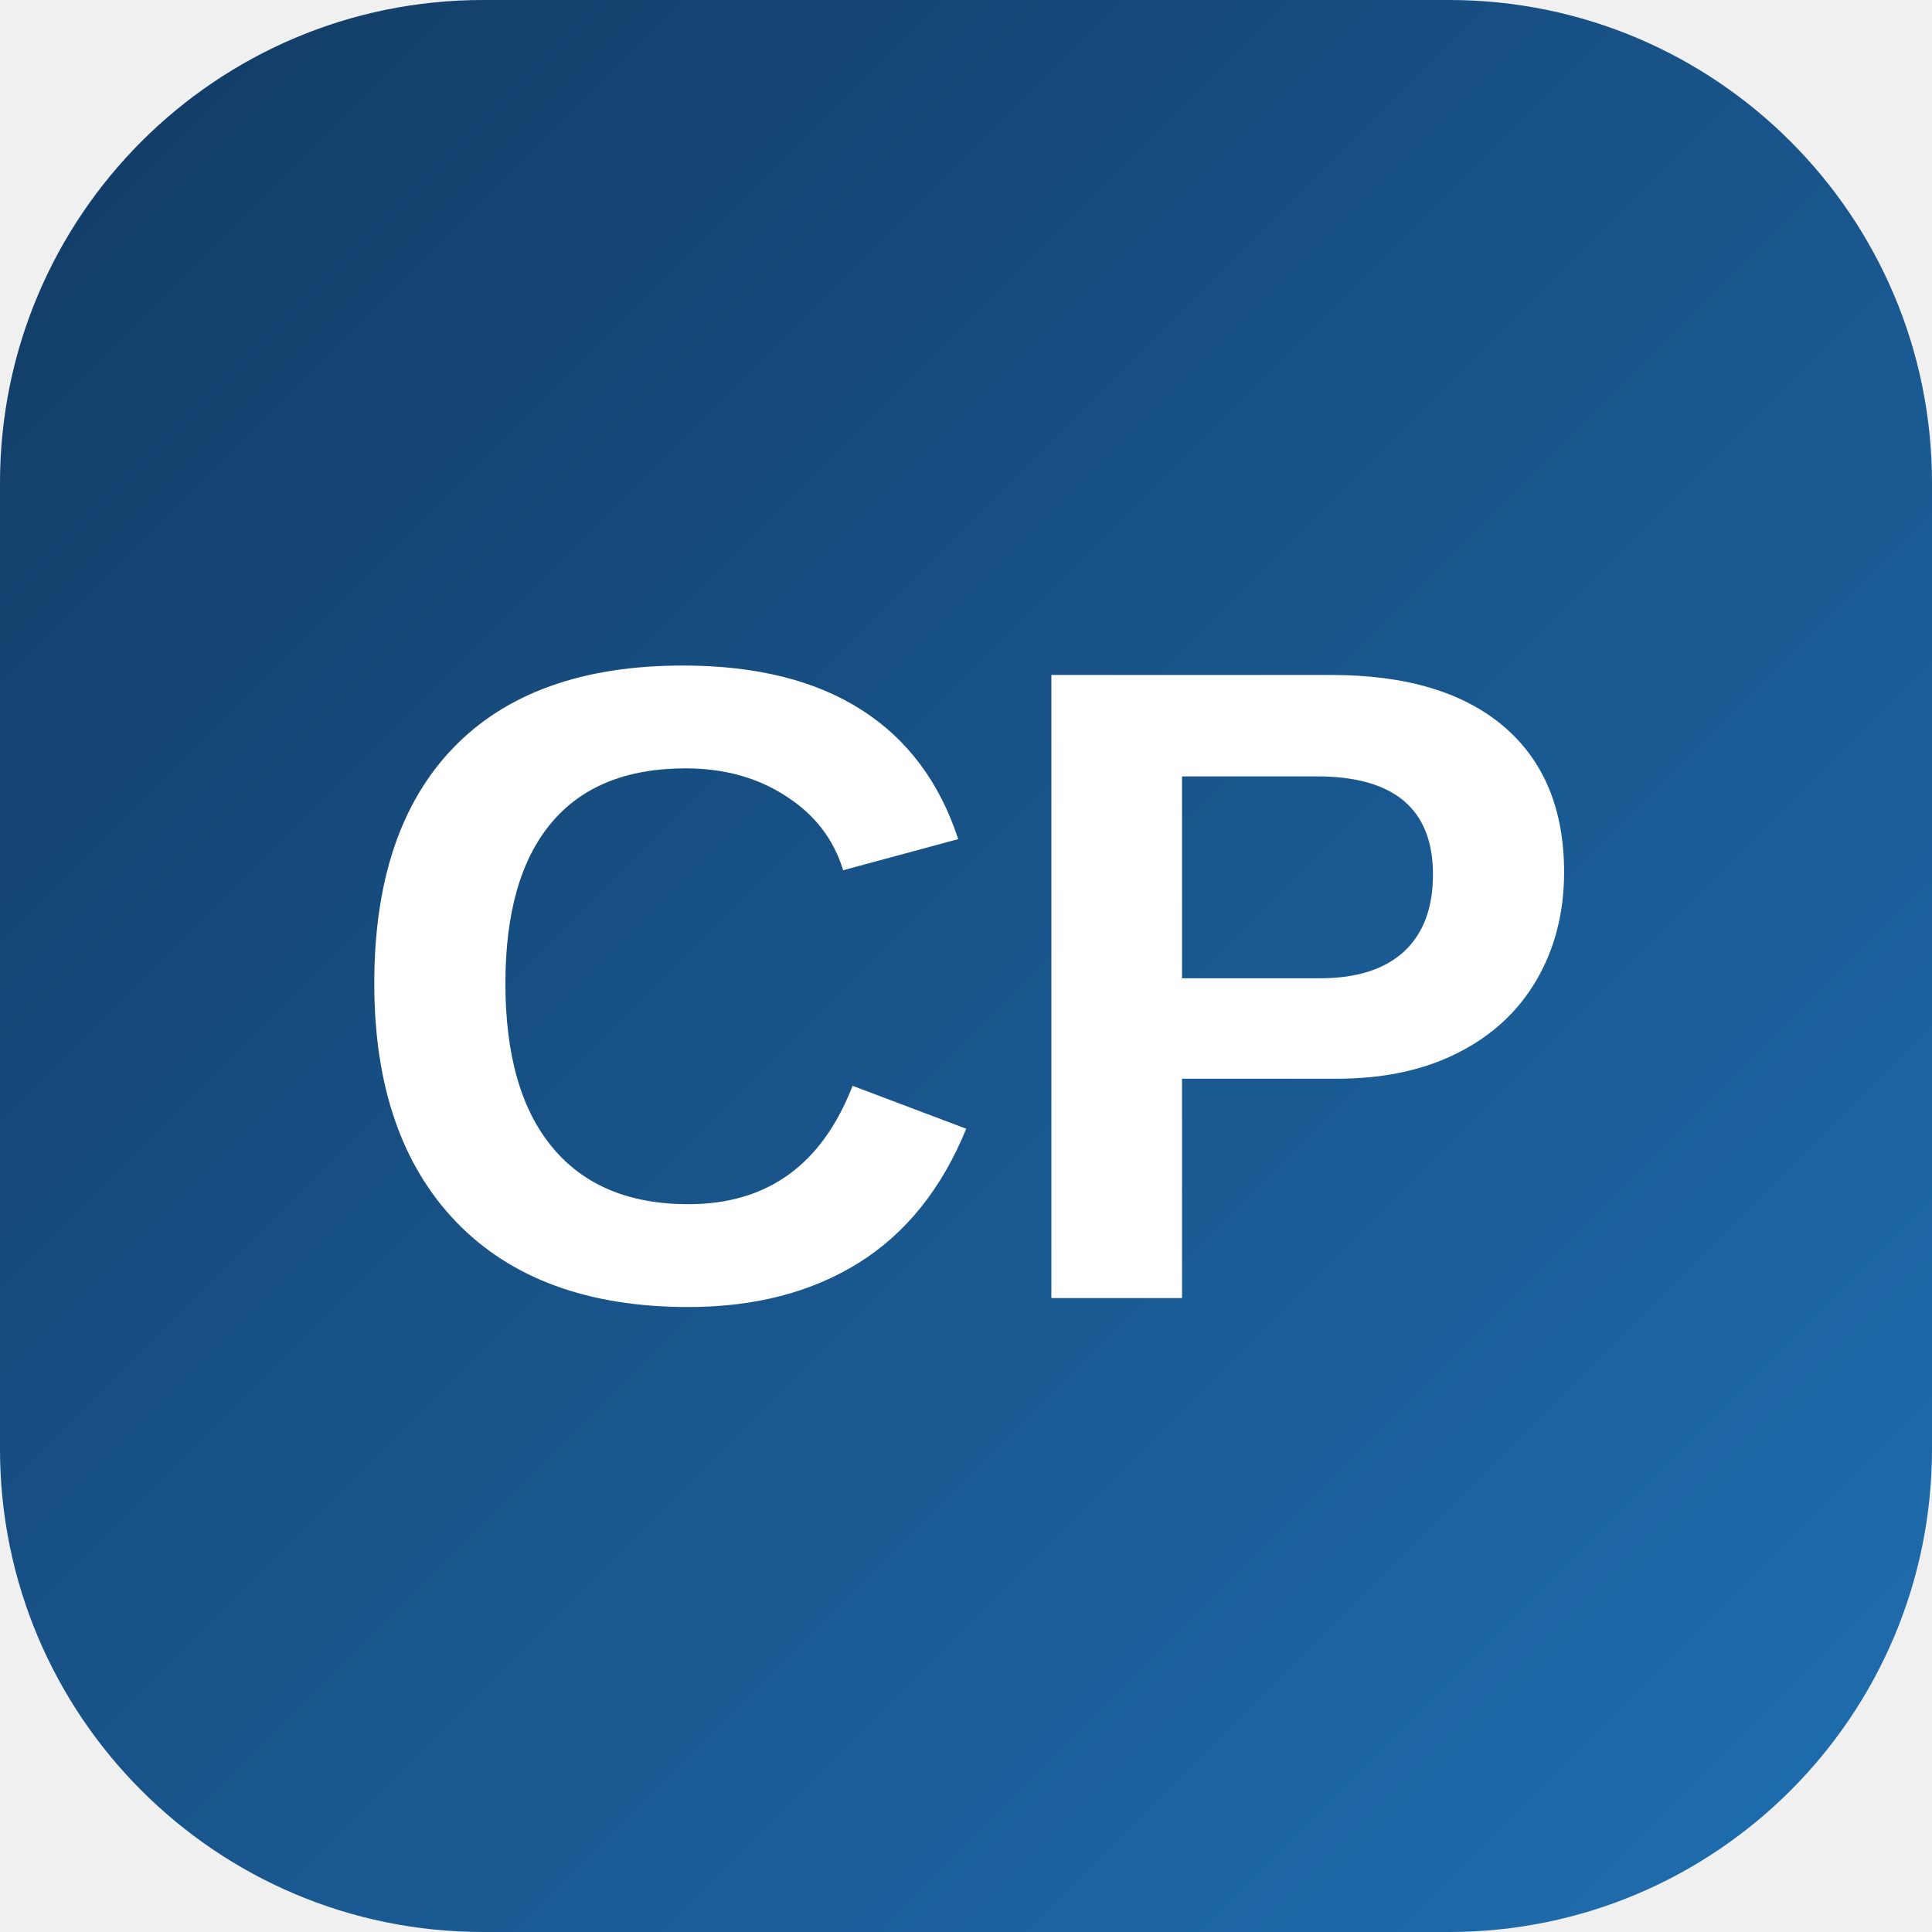
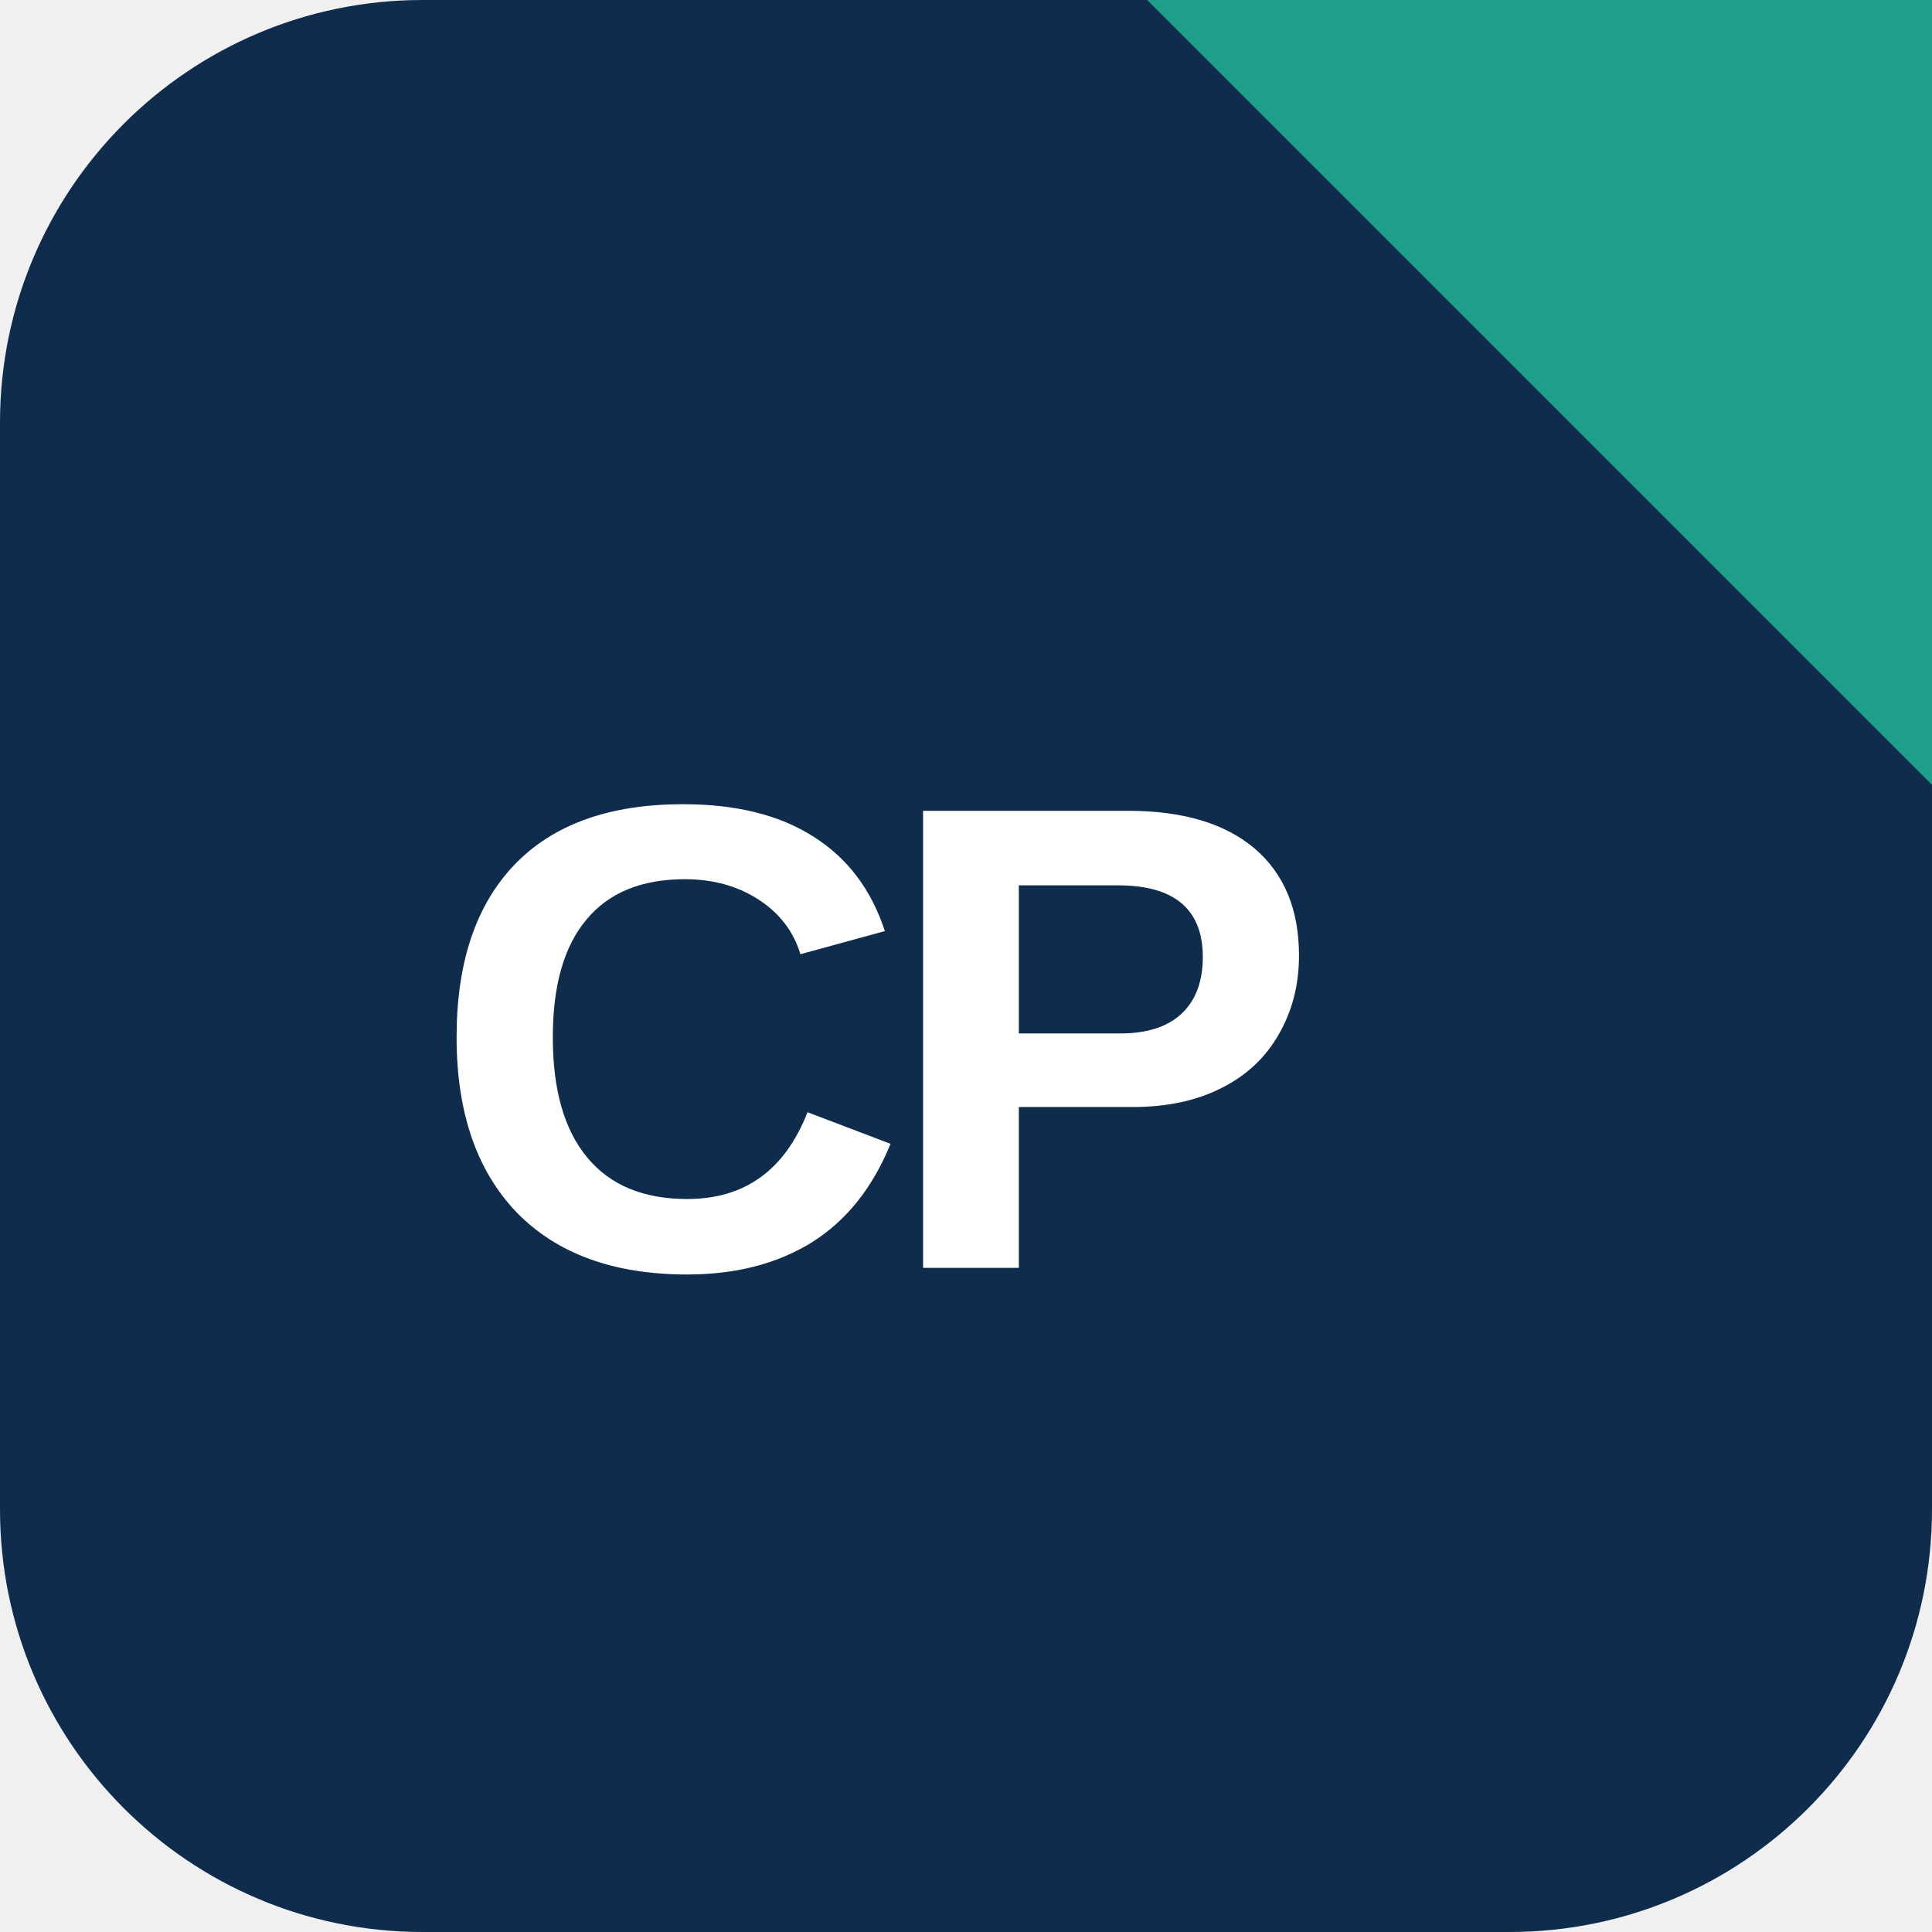
<svg xmlns="http://www.w3.org/2000/svg" viewBox="0 0 64 64">
-   <defs>
-     <linearGradient id="g" x1="0" y1="0" x2="1" y2="1">
-       <stop offset="0%" stop-color="#123a63" />
-       <stop offset="100%" stop-color="#1f6fb2" />
-     </linearGradient>
-   </defs>
-   <rect width="64" height="64" rx="16" fill="url(#g)" />
-   <text x="32" y="43" font-family="Arial, sans-serif" font-size="30" font-weight="800" fill="#ffffff" text-anchor="middle">CP</text>
+   <rect width="64" height="64" rx="14" fill="#0f2c4d" />
+   <path d="M64 26 L64 0 L38 0 Z" fill="#1f9e8a" />
+   <text x="29" y="42" font-family="Arial, sans-serif" font-size="22" font-weight="800" fill="#ffffff" text-anchor="middle" letter-spacing="-1">CP</text>
</svg>
